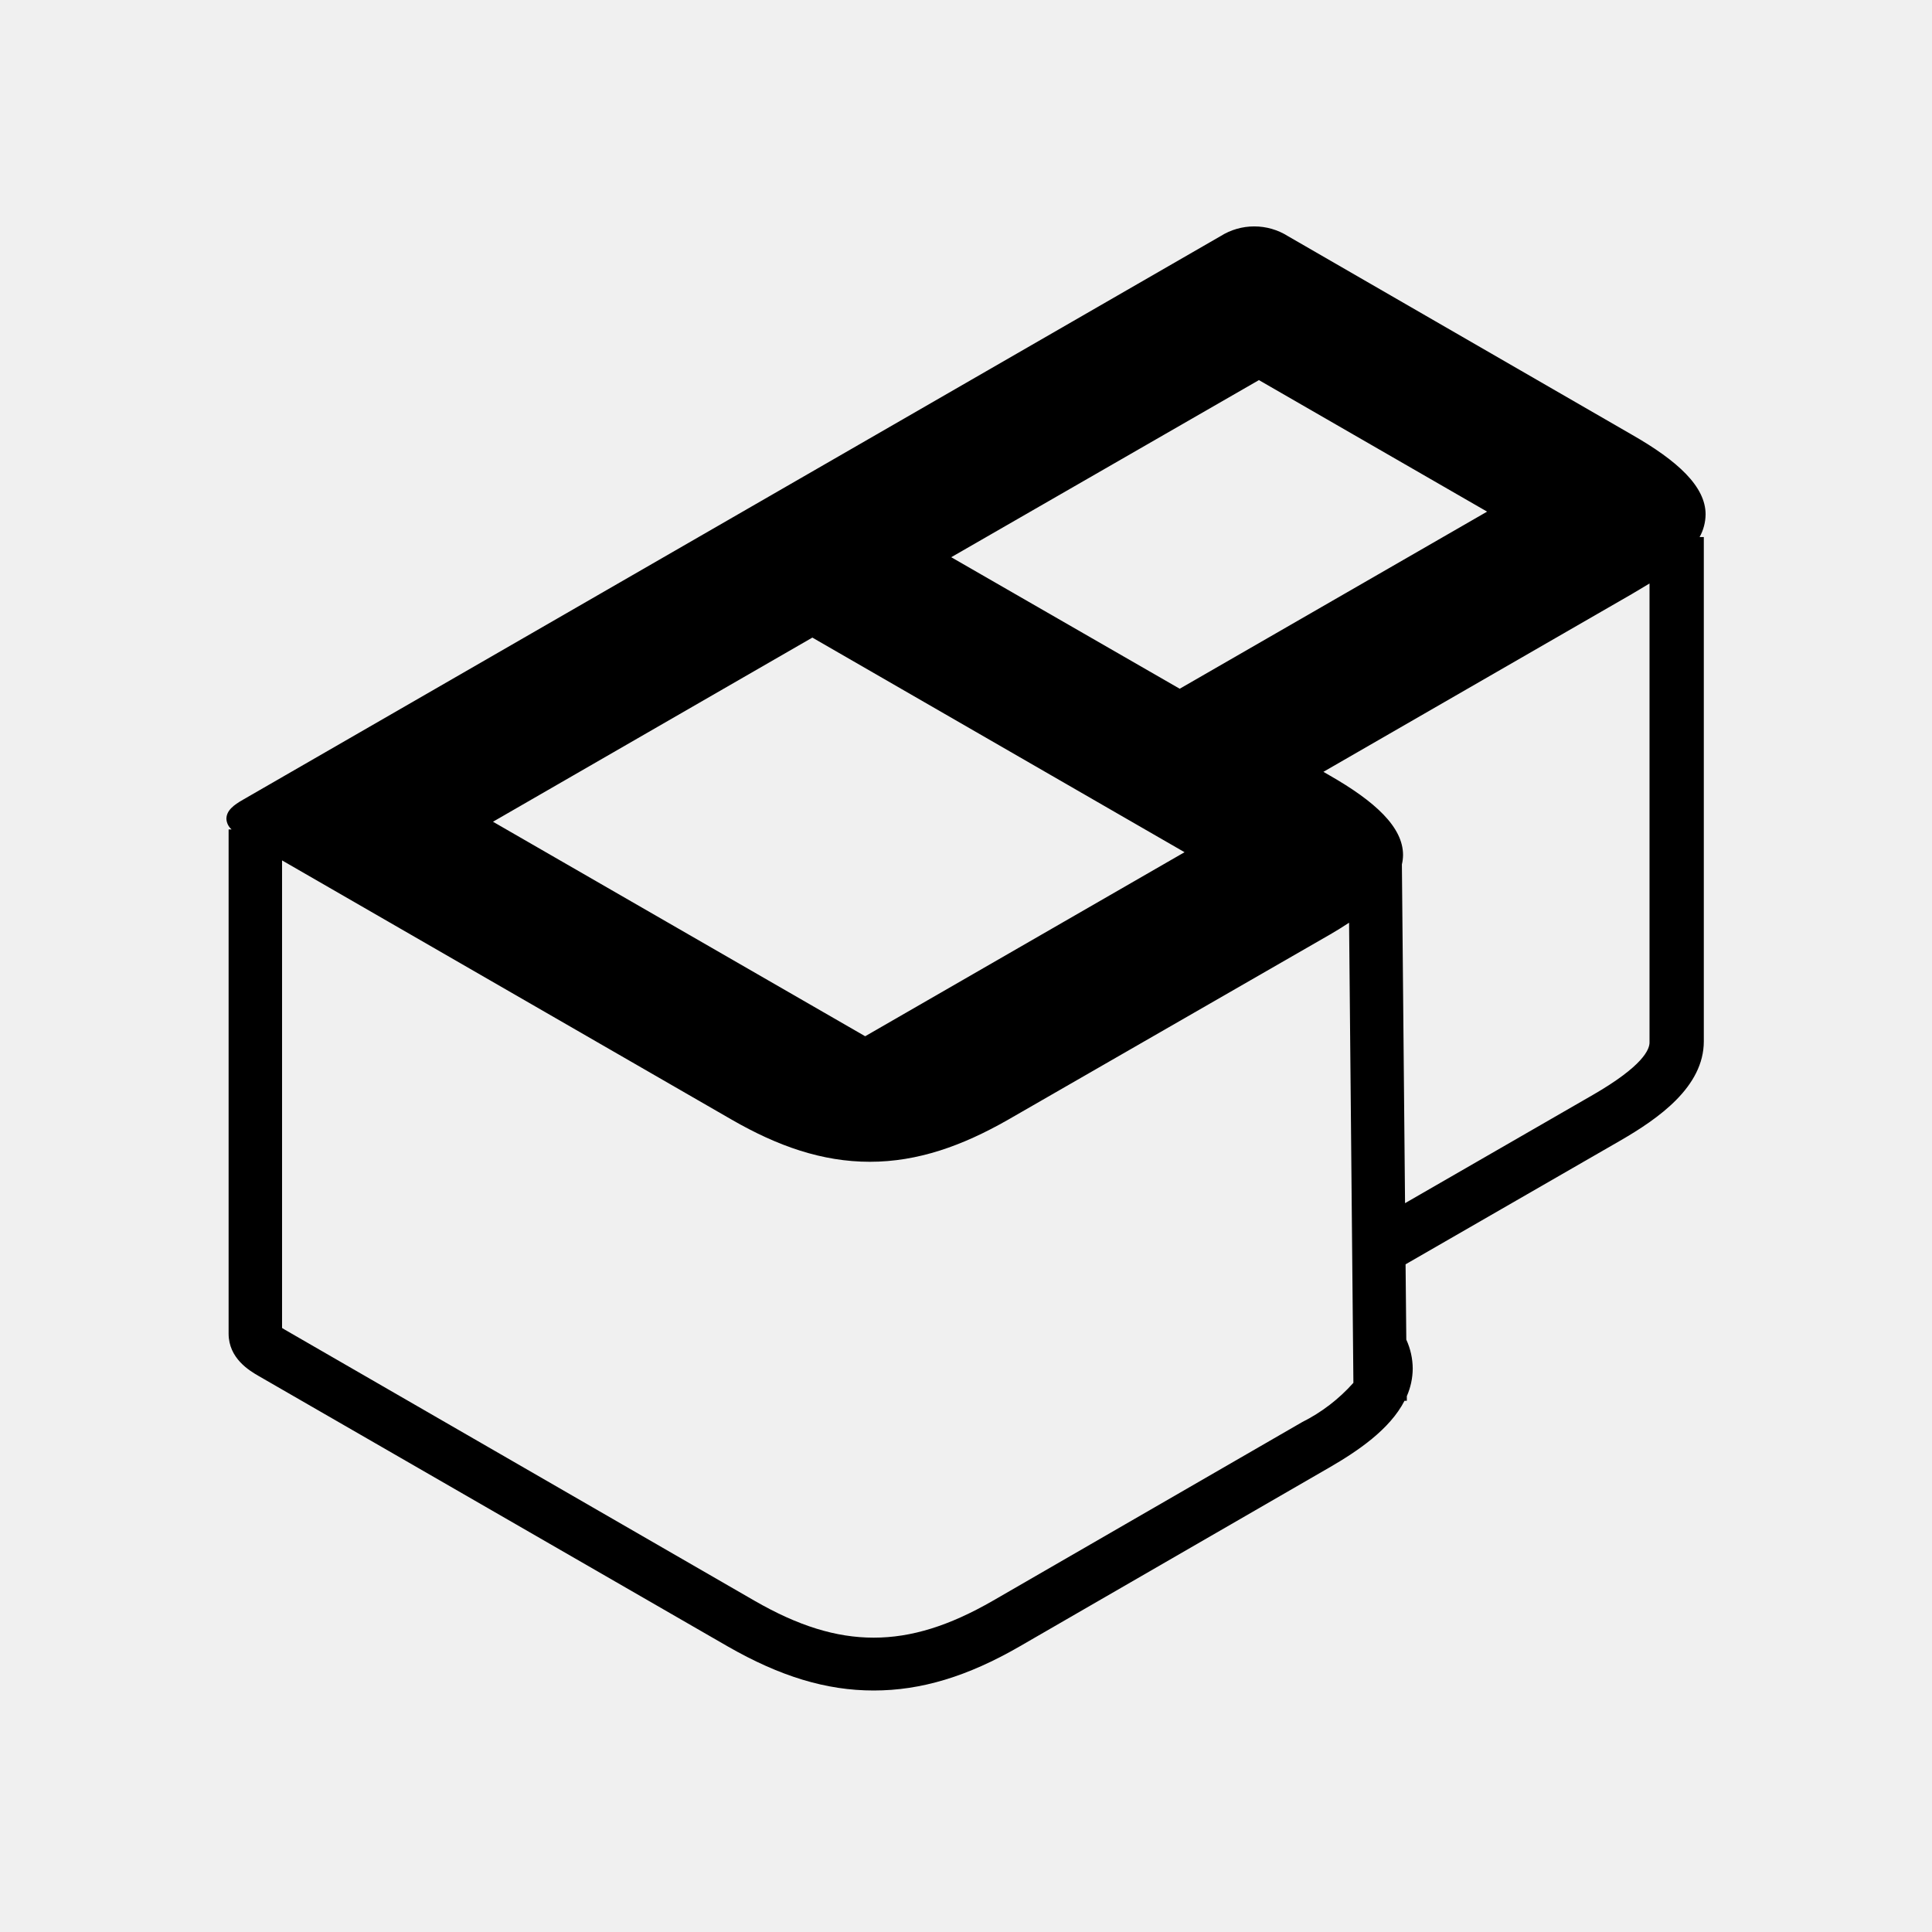
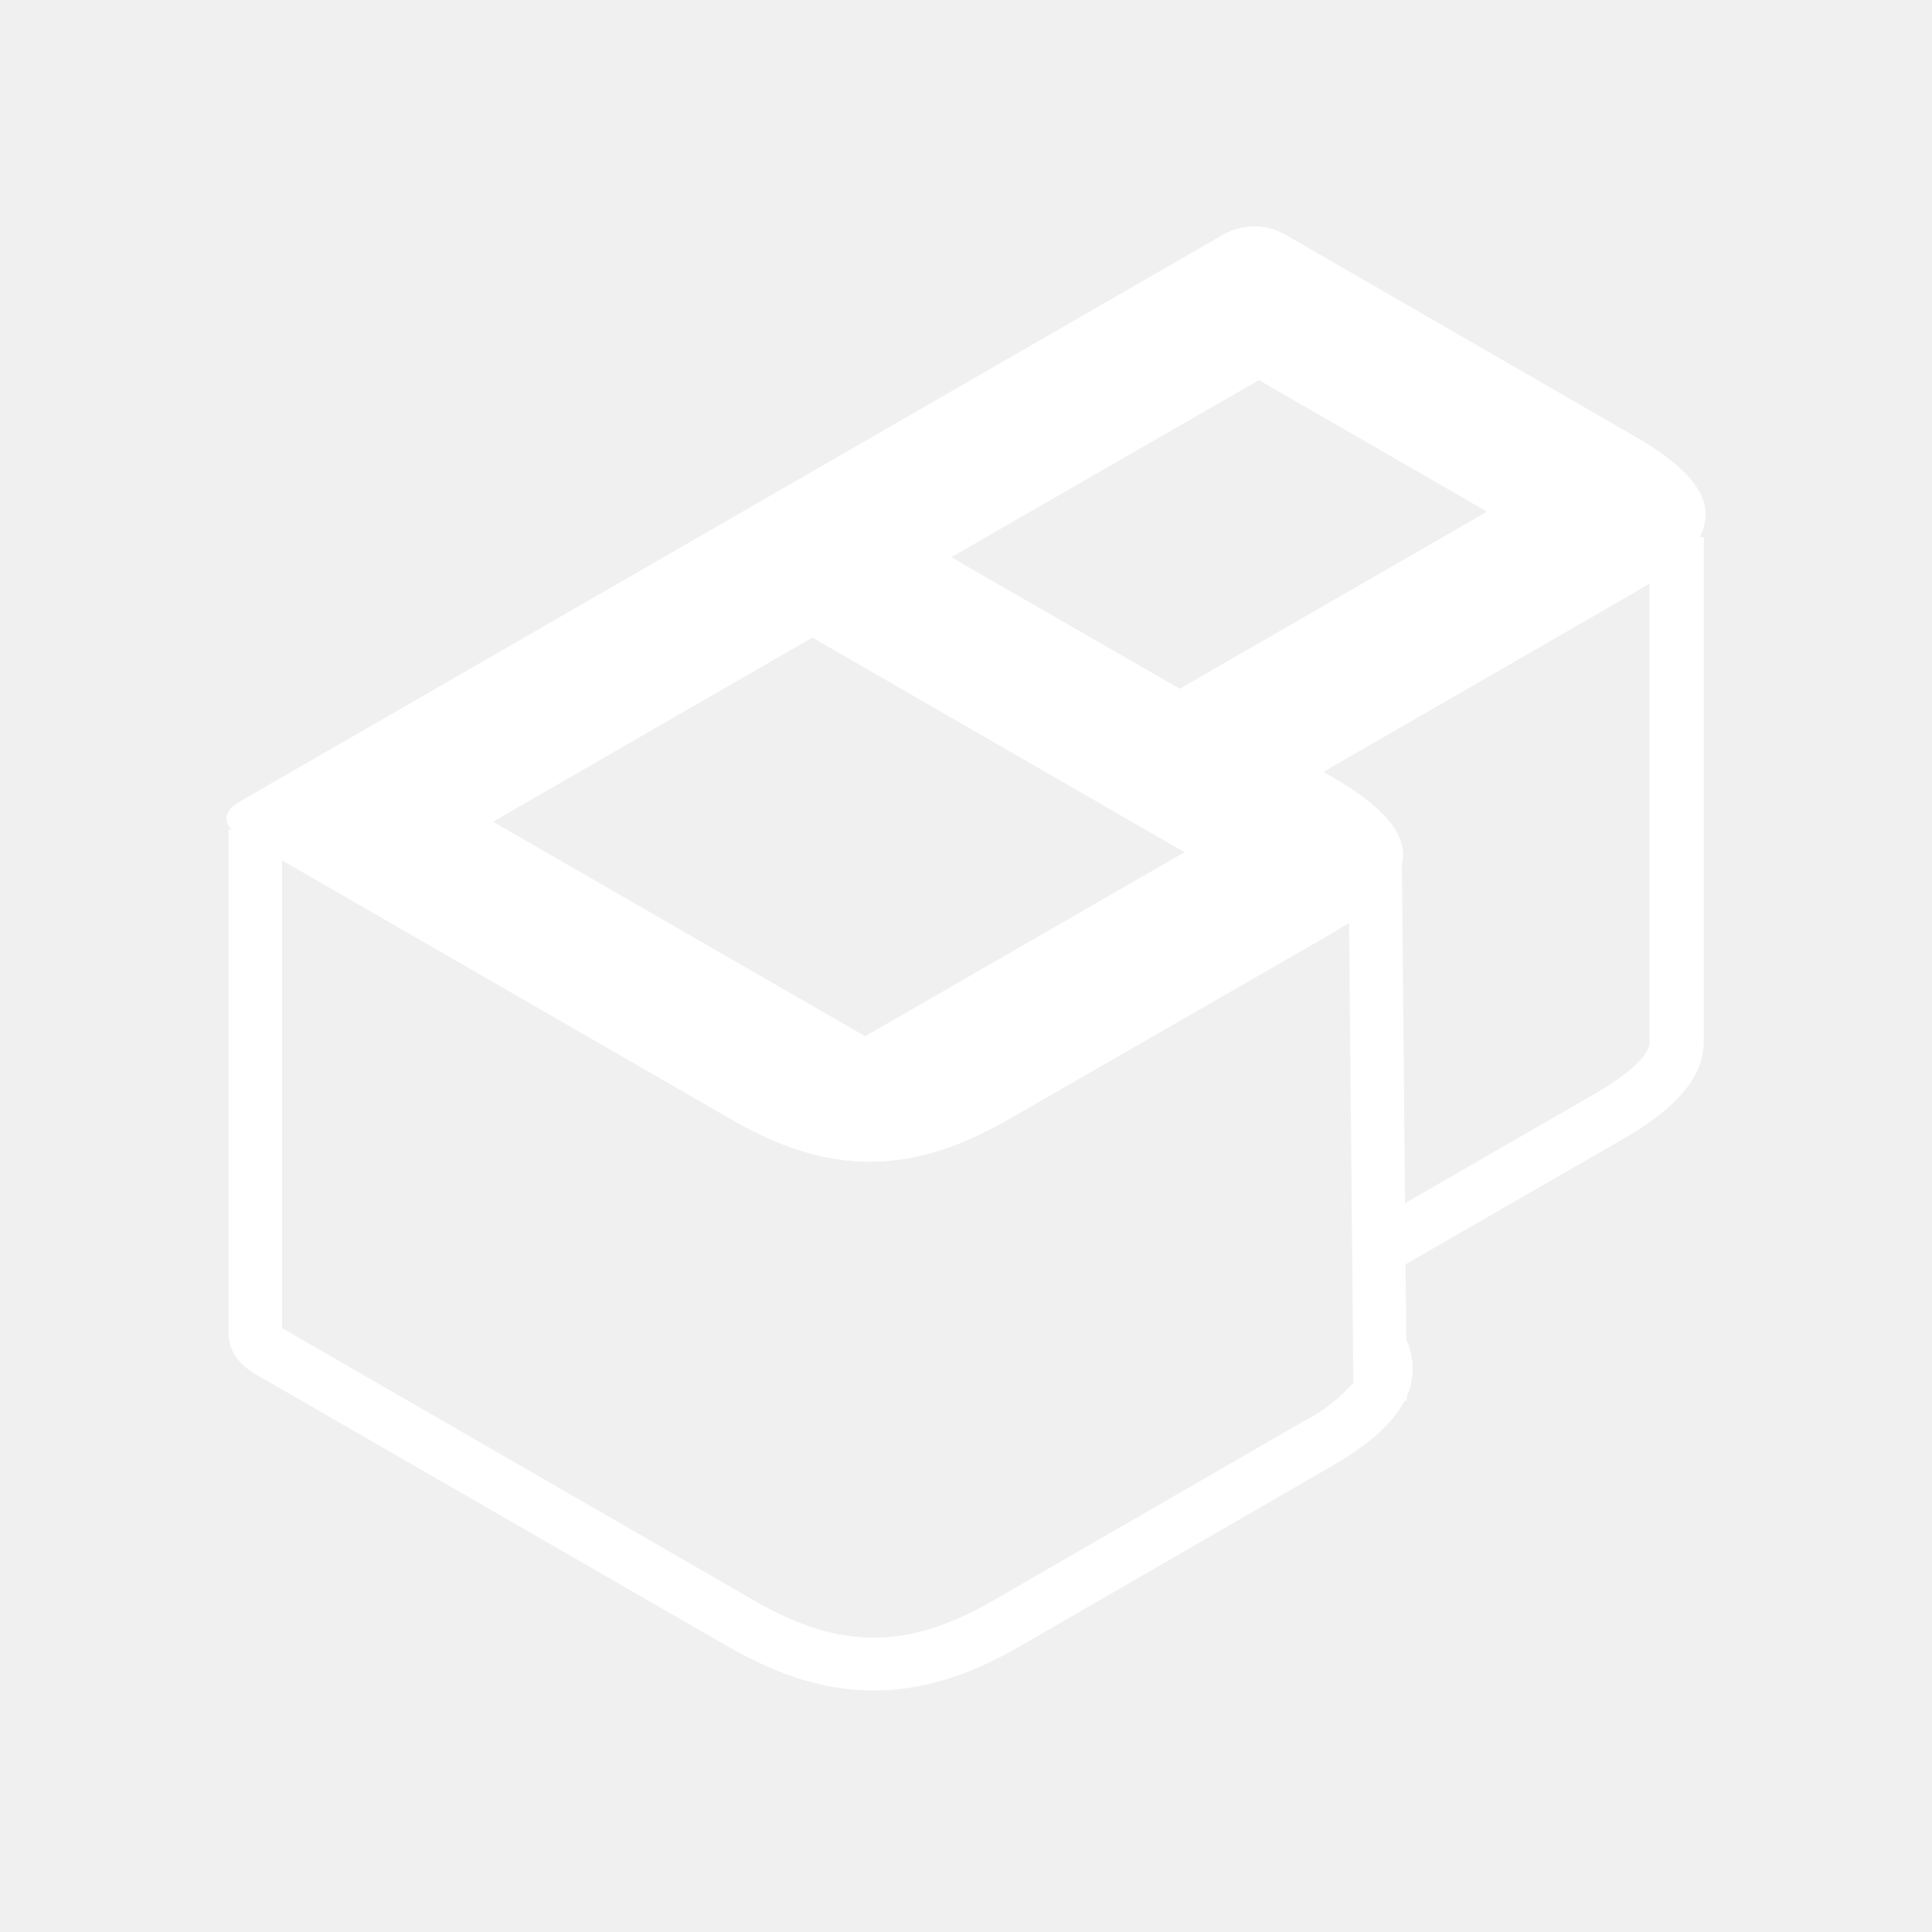
<svg xmlns="http://www.w3.org/2000/svg" width="128" height="128" viewBox="0 0 128 128" fill="none">
-   <path d="M113 34.078C113 32.24 111.167 30.542 108.121 28.802L85.324 15.641C84.657 15.222 83.885 15 83.097 15C82.309 15 81.537 15.222 80.87 15.641L16.115 52.974C15.474 53.336 15 53.705 15 54.254C15.007 54.387 15.041 54.517 15.1 54.637C15.159 54.757 15.241 54.863 15.341 54.95H15.146V88.358C15.146 90 16.54 90.814 17.098 91.141L48.21 109.077C51.695 111.074 54.748 112 57.884 112C61.02 112 64.101 111.074 67.558 109.077L88.042 97.245C89.958 96.139 92.077 94.705 93.053 92.805H93.206V92.499C93.459 91.924 93.592 91.303 93.597 90.675C93.593 90.012 93.448 89.357 93.171 88.754L93.123 83.764L107.306 75.593C109.892 74.104 112.882 72.002 112.882 68.988V35.581H112.603C112.858 35.121 112.995 34.604 113 34.078ZM83.407 25.183L98.524 33.897L78.159 45.631L63.021 36.917L83.407 25.183ZM53.821 42.242L78.479 56.461L57.32 68.654L32.661 54.442L53.821 42.242ZM86.272 94.218L65.788 106.049C62.888 107.72 60.379 108.499 57.884 108.499C55.389 108.499 52.88 107.72 49.981 106.049L18.868 88.093L18.687 87.982V57.004L48.489 74.187C51.514 75.927 54.455 76.971 57.633 76.971C60.811 76.971 63.76 75.913 66.784 74.187L88.111 61.917C88.564 61.653 88.983 61.395 89.38 61.131L89.666 91.615C88.71 92.69 87.558 93.574 86.272 94.218ZM105.536 72.538L93.088 79.713L92.879 57.268C92.928 57.063 92.954 56.853 92.955 56.642C92.955 54.804 91.122 53.106 88.077 51.366L87.679 51.136L108.121 39.353C108.532 39.11 108.923 38.873 109.285 38.657V69.023C109.313 69.531 108.825 70.638 105.536 72.538Z" fill="#000" />
+   <path d="M113 34.078C113 32.24 111.167 30.542 108.121 28.802L85.324 15.641C84.657 15.222 83.885 15 83.097 15C82.309 15 81.537 15.222 80.87 15.641L16.115 52.974C15.474 53.336 15 53.705 15 54.254C15.007 54.387 15.041 54.517 15.1 54.637C15.159 54.757 15.241 54.863 15.341 54.95H15.146V88.358C15.146 90 16.54 90.814 17.098 91.141L48.21 109.077C51.695 111.074 54.748 112 57.884 112C61.02 112 64.101 111.074 67.558 109.077L88.042 97.245C89.958 96.139 92.077 94.705 93.053 92.805H93.206V92.499C93.459 91.924 93.592 91.303 93.597 90.675C93.593 90.012 93.448 89.357 93.171 88.754L93.123 83.764L107.306 75.593C109.892 74.104 112.882 72.002 112.882 68.988V35.581H112.603C112.858 35.121 112.995 34.604 113 34.078ZM83.407 25.183L98.524 33.897L78.159 45.631L63.021 36.917L83.407 25.183ZM53.821 42.242L78.479 56.461L57.32 68.654L32.661 54.442L53.821 42.242ZM86.272 94.218L65.788 106.049C62.888 107.72 60.379 108.499 57.884 108.499C55.389 108.499 52.88 107.72 49.981 106.049L18.868 88.093L18.687 87.982V57.004L48.489 74.187C51.514 75.927 54.455 76.971 57.633 76.971C60.811 76.971 63.76 75.913 66.784 74.187L88.111 61.917C88.564 61.653 88.983 61.395 89.38 61.131L89.666 91.615C88.71 92.69 87.558 93.574 86.272 94.218ZM105.536 72.538L93.088 79.713L92.879 57.268C92.928 57.063 92.954 56.853 92.955 56.642C92.955 54.804 91.122 53.106 88.077 51.366L87.679 51.136L108.121 39.353C108.532 39.11 108.923 38.873 109.285 38.657V69.023C109.313 69.531 108.825 70.638 105.536 72.538Z" fill="#fff" />
</svg>
